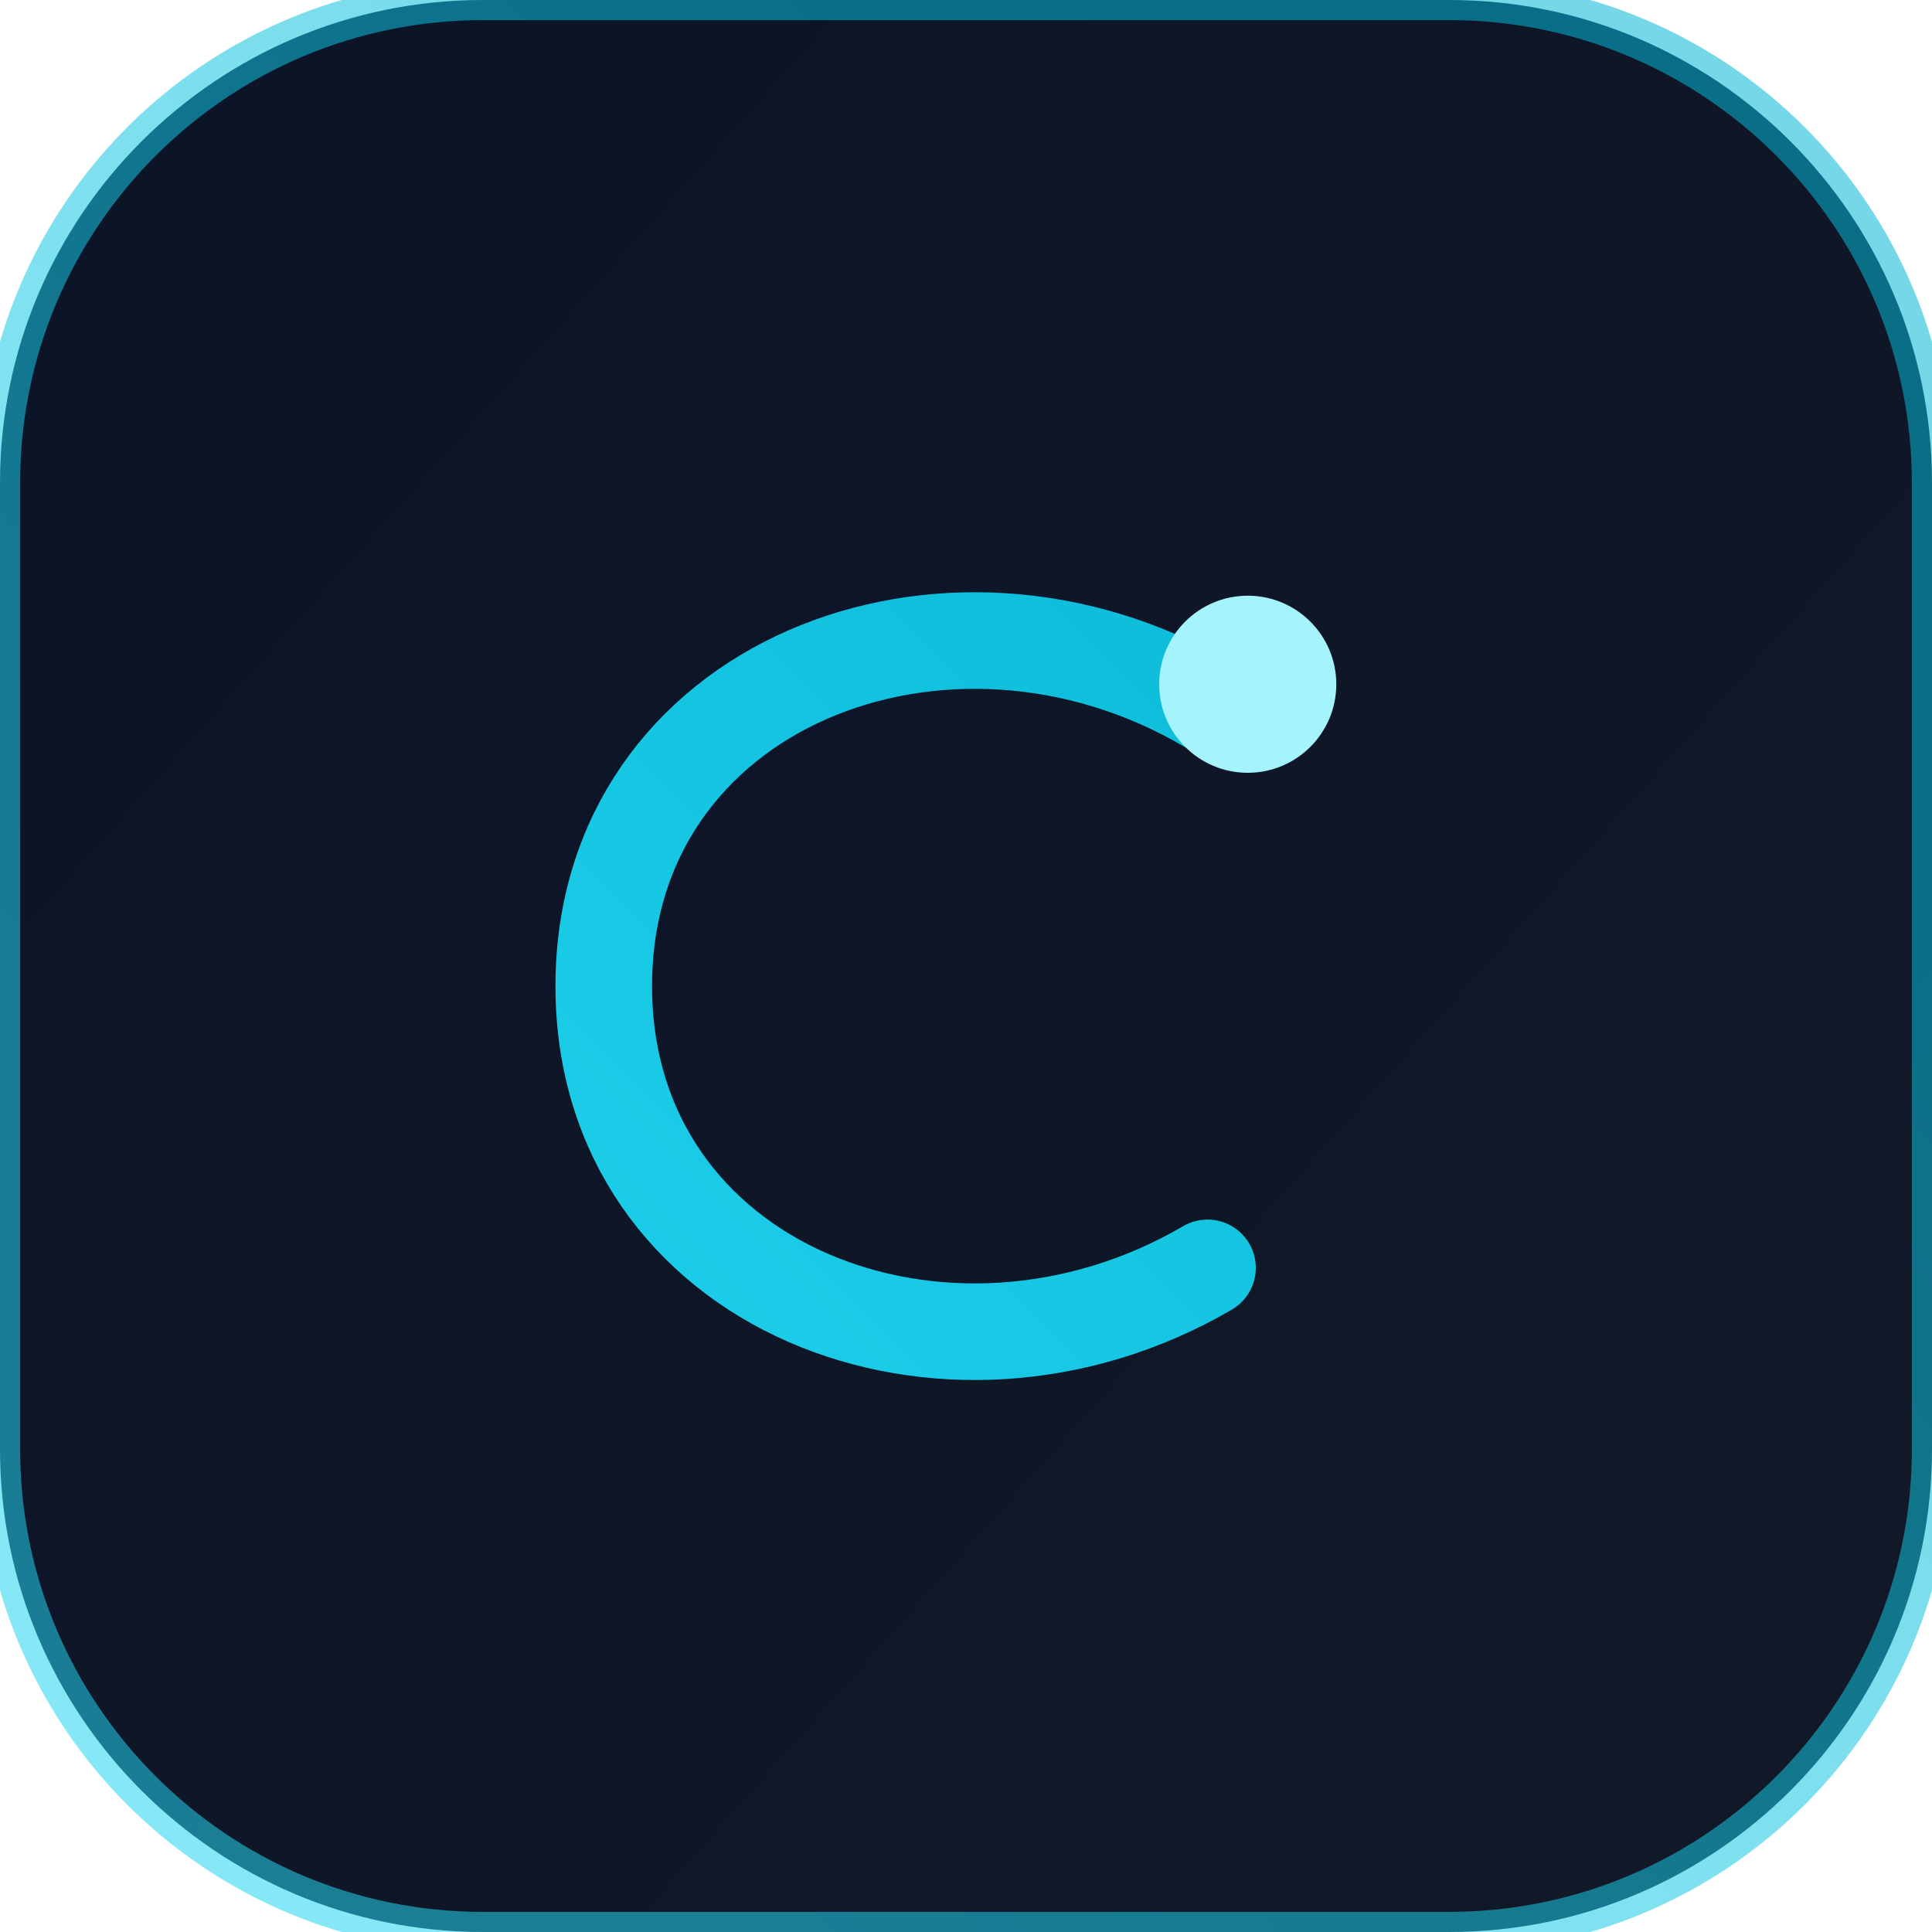
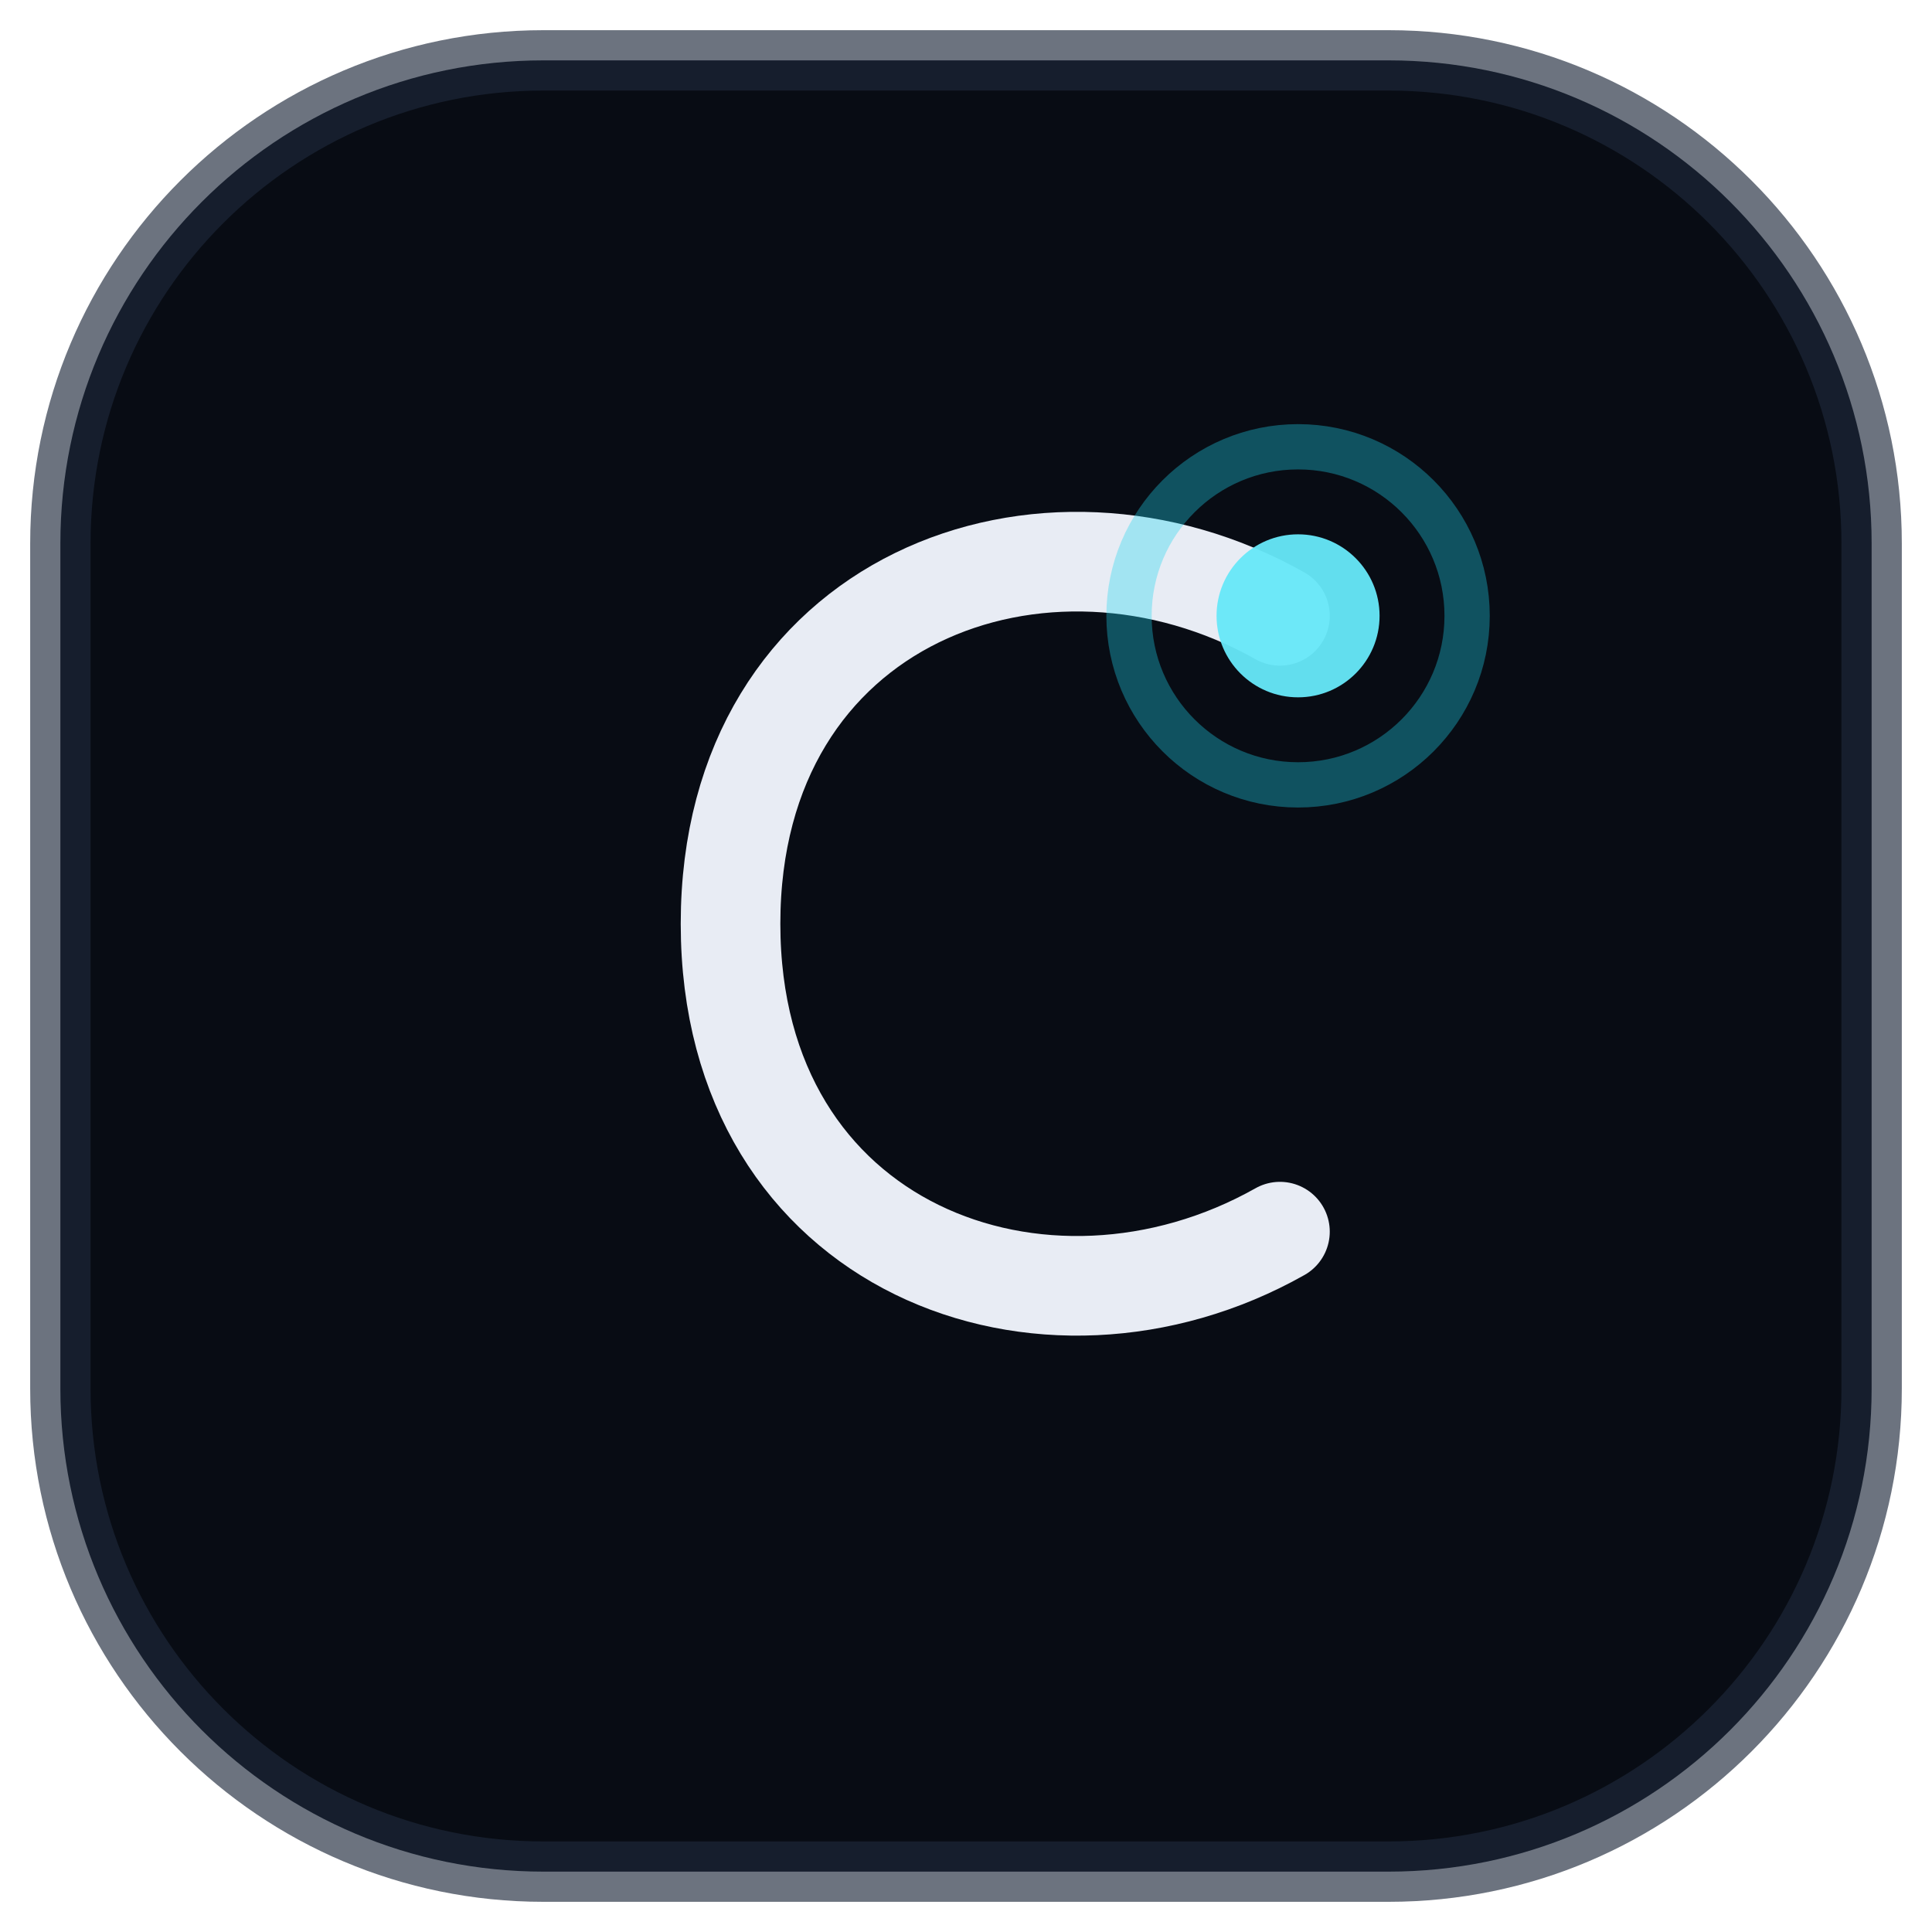
- <svg xmlns="http://www.w3.org/2000/svg" viewBox="0 0 48 48" fill="none" role="img" aria-label="Clinq">
-   <defs>
-     <linearGradient id="m" x1="6" y1="8" x2="42" y2="40" gradientUnits="userSpaceOnUse">
-       <stop stop-color="#0c1428" />
-       <stop offset="1" stop-color="#111827" />
-     </linearGradient>
-     <linearGradient id="a" x1="10" y1="38" x2="38" y2="10" gradientUnits="userSpaceOnUse">
-       <stop stop-color="#22d3ee" />
-       <stop offset="1" stop-color="#06b6d4" />
-     </linearGradient>
-   </defs>
-   <rect width="48" height="48" rx="12" fill="url(#m)" stroke="url(#a)" stroke-opacity="0.55" stroke-width="1" />
-   <path d="M30 17.5c-6.5-3.8-15-.5-15 7s8.5 10.8 15 7" stroke="url(#a)" stroke-width="2.4" stroke-linecap="round" fill="none" />
-   <circle cx="31" cy="17" r="2.2" fill="#a5f3fc" />
+ <svg xmlns="http://www.w3.org/2000/svg" viewBox="0 0 32 32" fill="none" role="img" aria-label="Clinq">
+   <rect x="1" y="1" width="30" height="30" rx="8" fill="#080c14" stroke="#1e293b" stroke-opacity="0.65" stroke-width="1" />
+   <path d="M21.2 10.2c-3.9-2.2-9.1-.3-9.1 5.1 0 5.4 5.2 7.3 9.1 5.1" stroke="#e8ecf4" stroke-width="1.65" stroke-linecap="round" fill="none" />
+   <circle cx="21.5" cy="10.2" r="1.35" fill="#67e8f9" opacity="0.95" />
+   <circle cx="21.5" cy="10.2" r="2.8" stroke="#22d3ee" stroke-opacity="0.35" stroke-width="0.75" fill="none" />
</svg>
